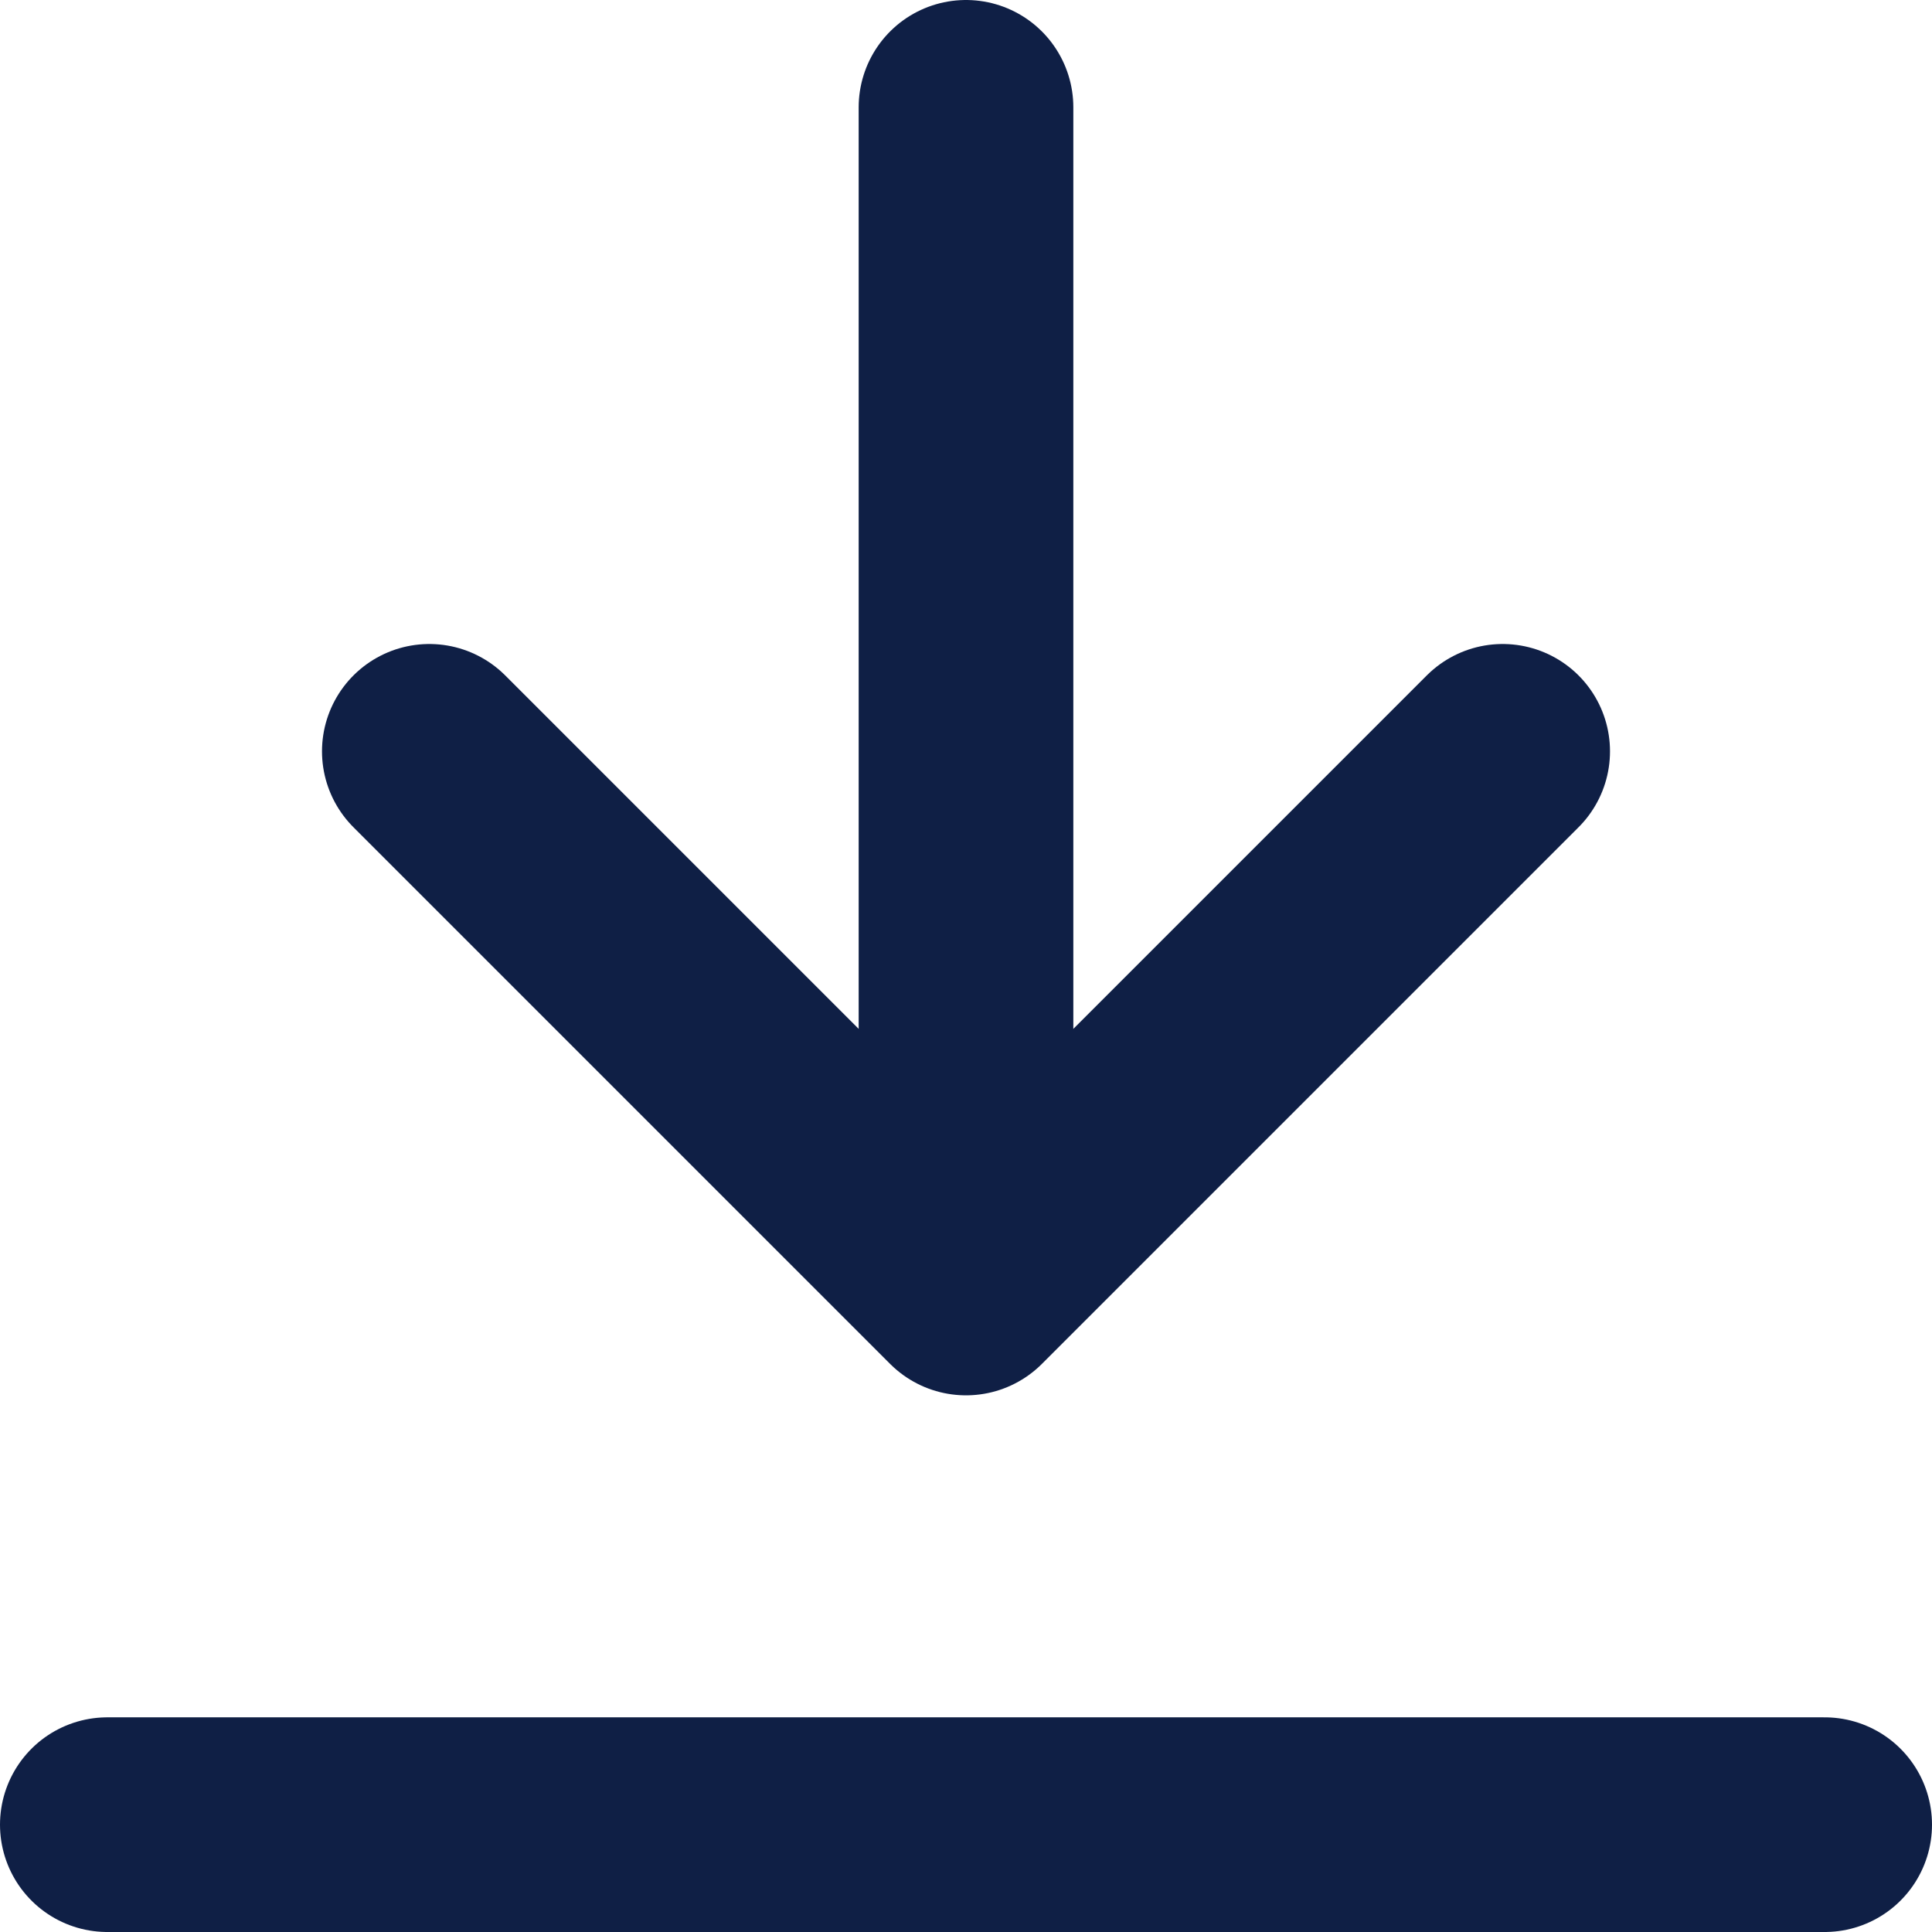
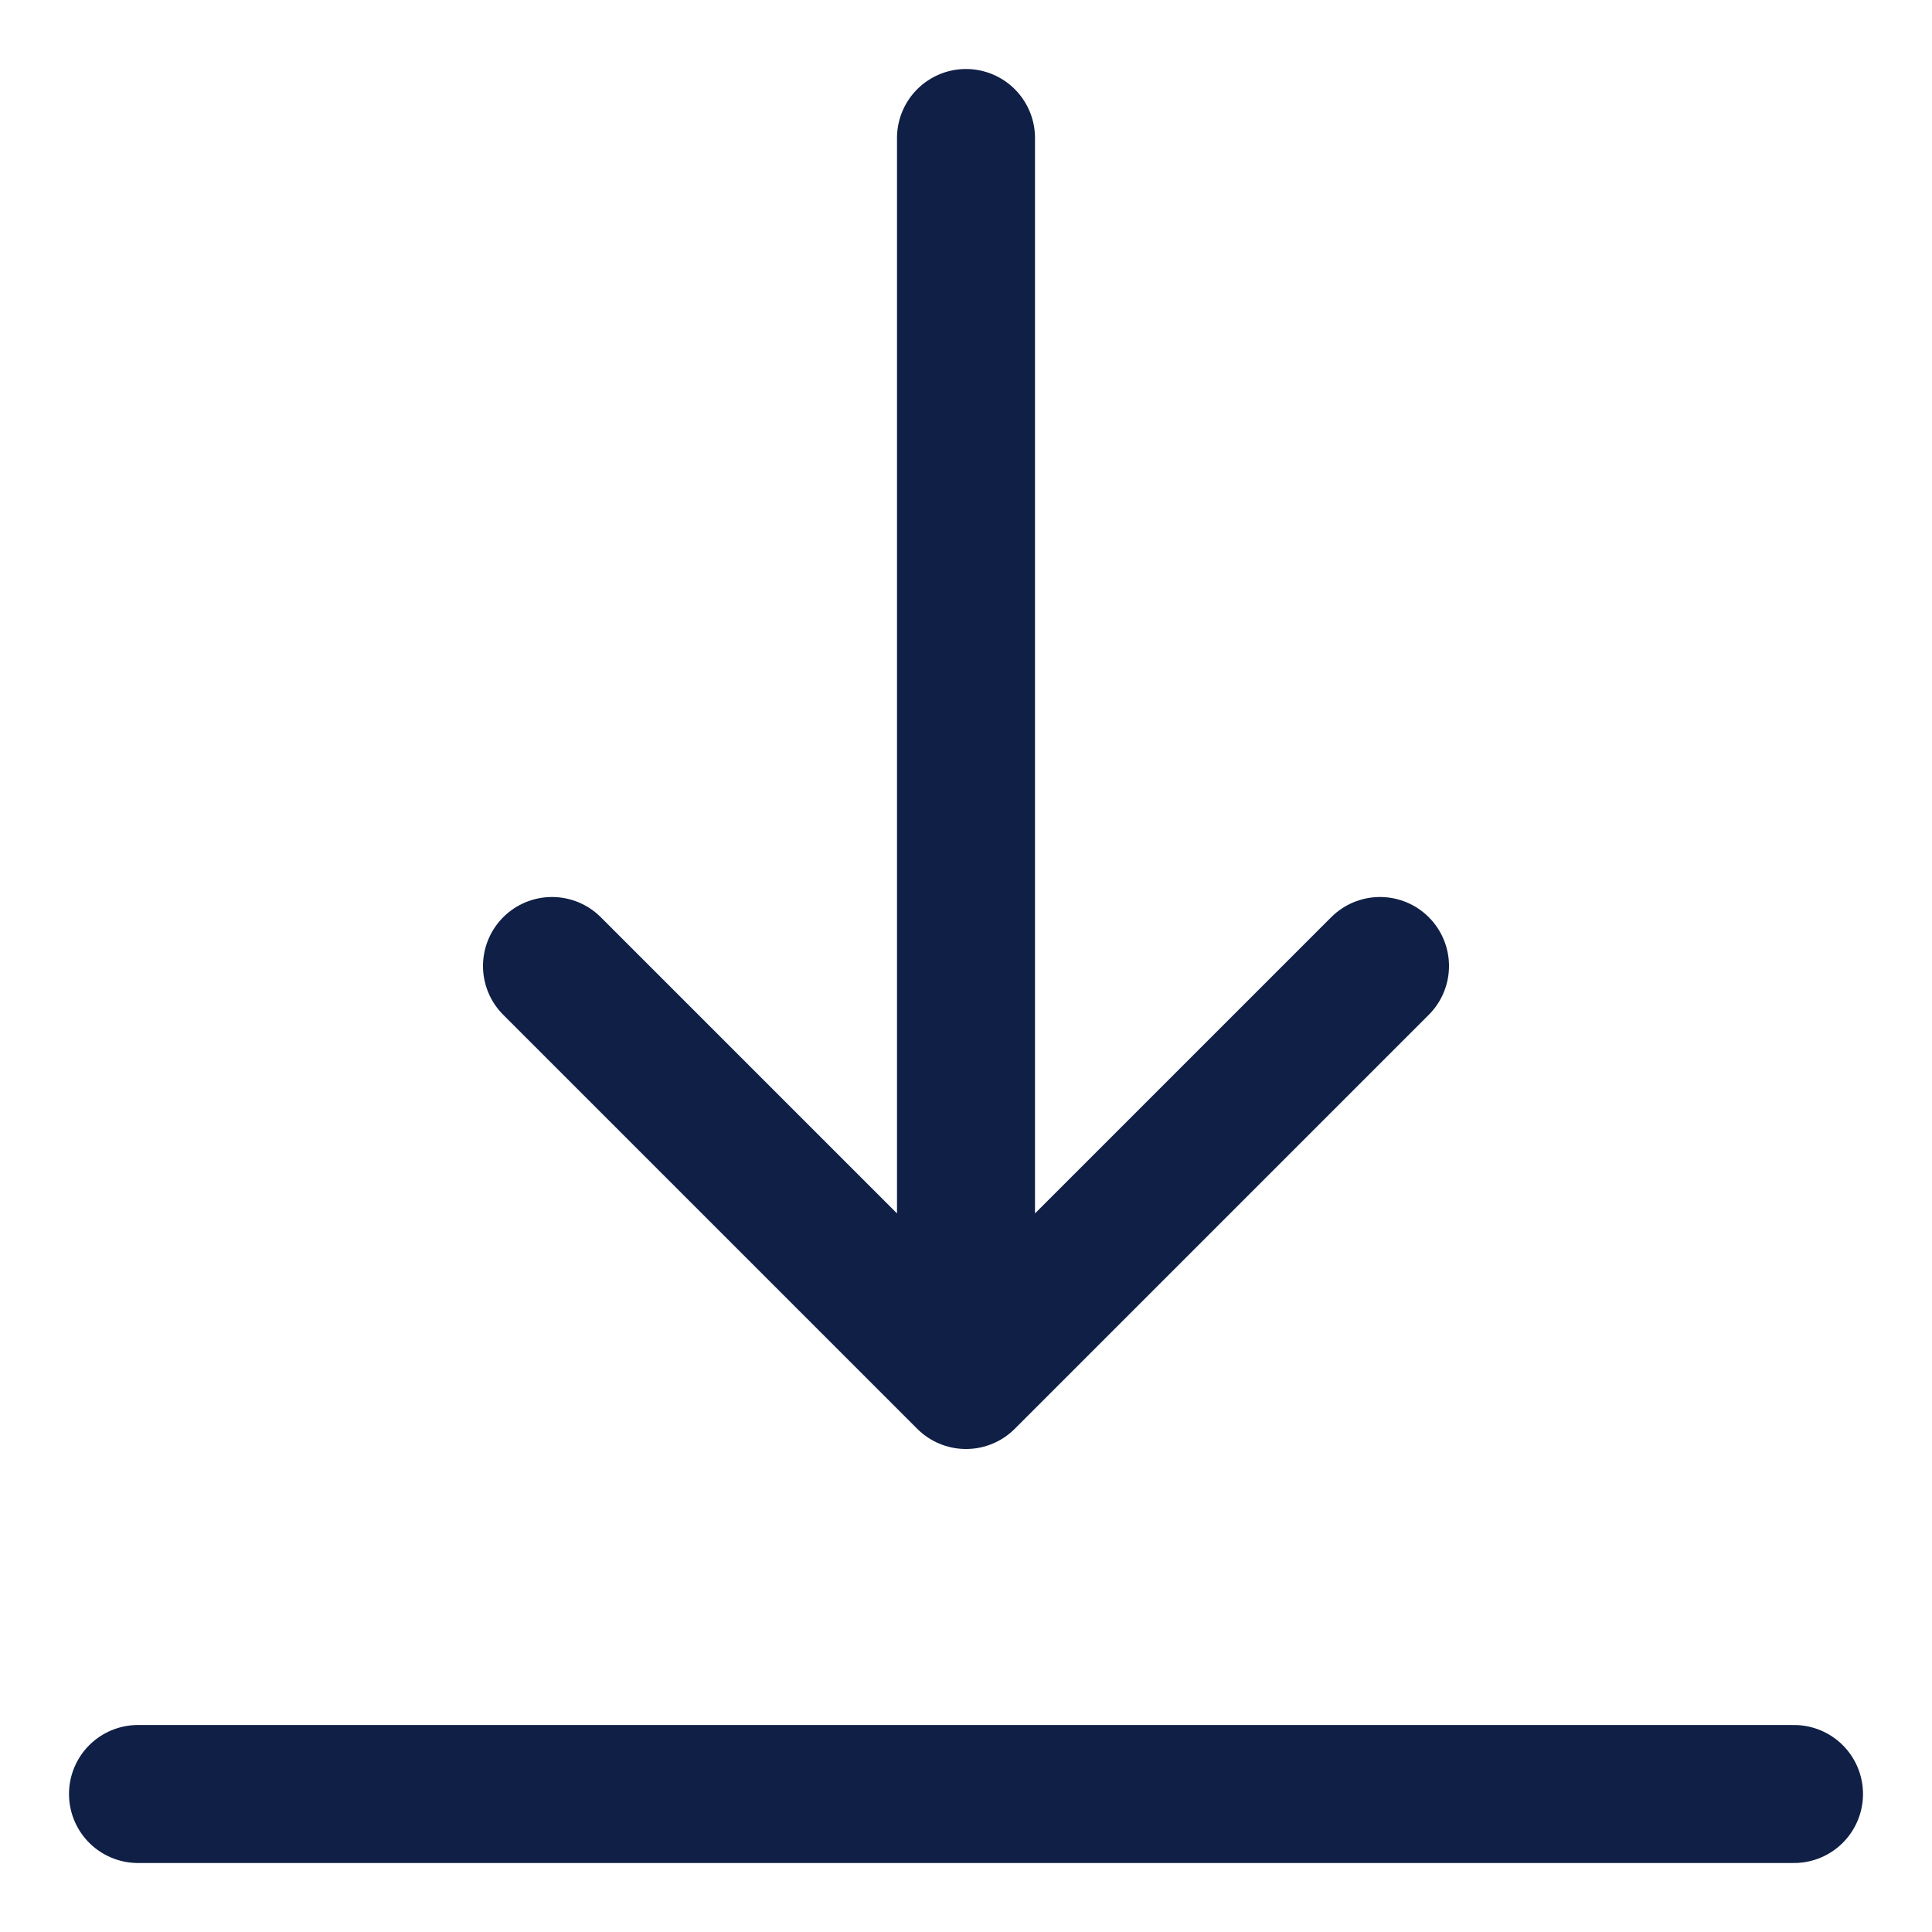
- <svg xmlns="http://www.w3.org/2000/svg" width="18" height="18" viewBox="0 0 18 18" fill="none">
-   <path d="M4 7L9 12L14 7" stroke="#0F1F45" stroke-width="2" stroke-linecap="round" stroke-linejoin="round" />
-   <path d="M9 1L9 11.5" stroke="#0F1F45" stroke-width="2" stroke-linecap="round" />
-   <path d="M17 17H1" stroke="#0F1F45" stroke-width="2" stroke-linecap="round" />
+ <svg xmlns="http://www.w3.org/2000/svg" width="14" height="14" viewBox="0 0 14 14" fill="none">
+   <path d="M1 13H13" stroke="#0F1F45" stroke-linecap="round" />
+   <path d="M10 7L7 10L4 7M7 10V1" stroke="#0F1F45" stroke-linecap="round" stroke-linejoin="round" />
</svg>
